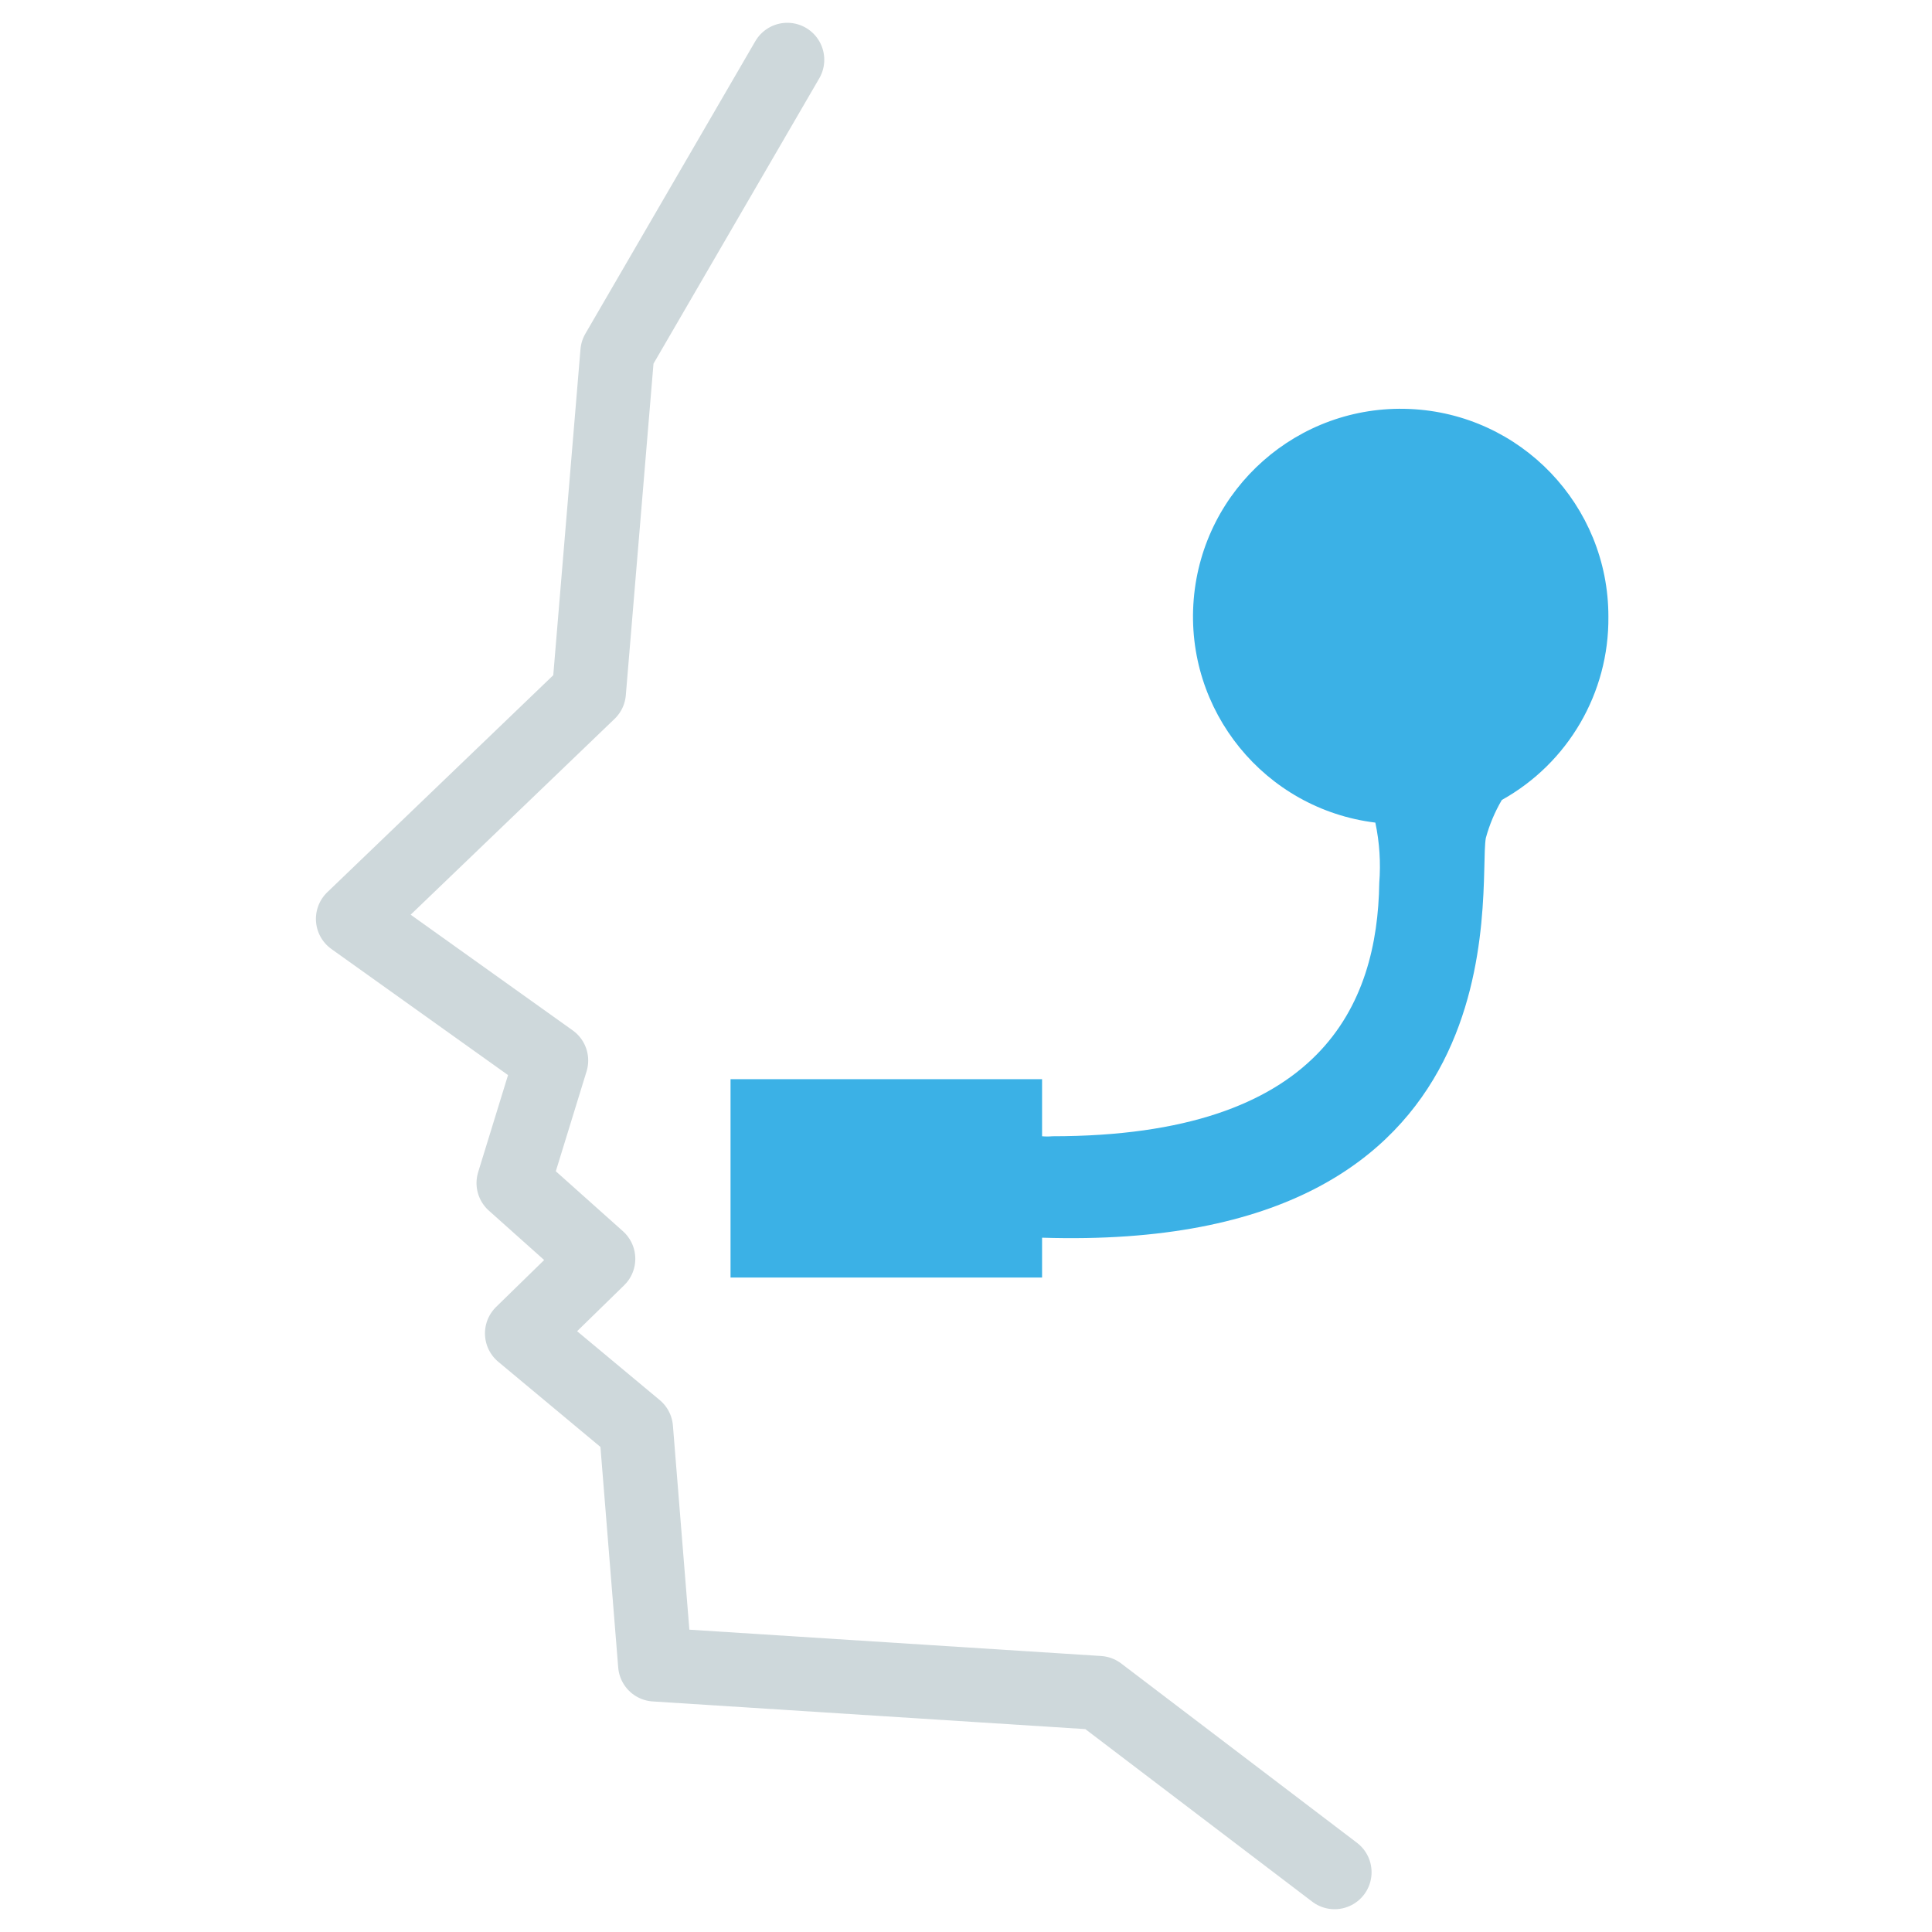
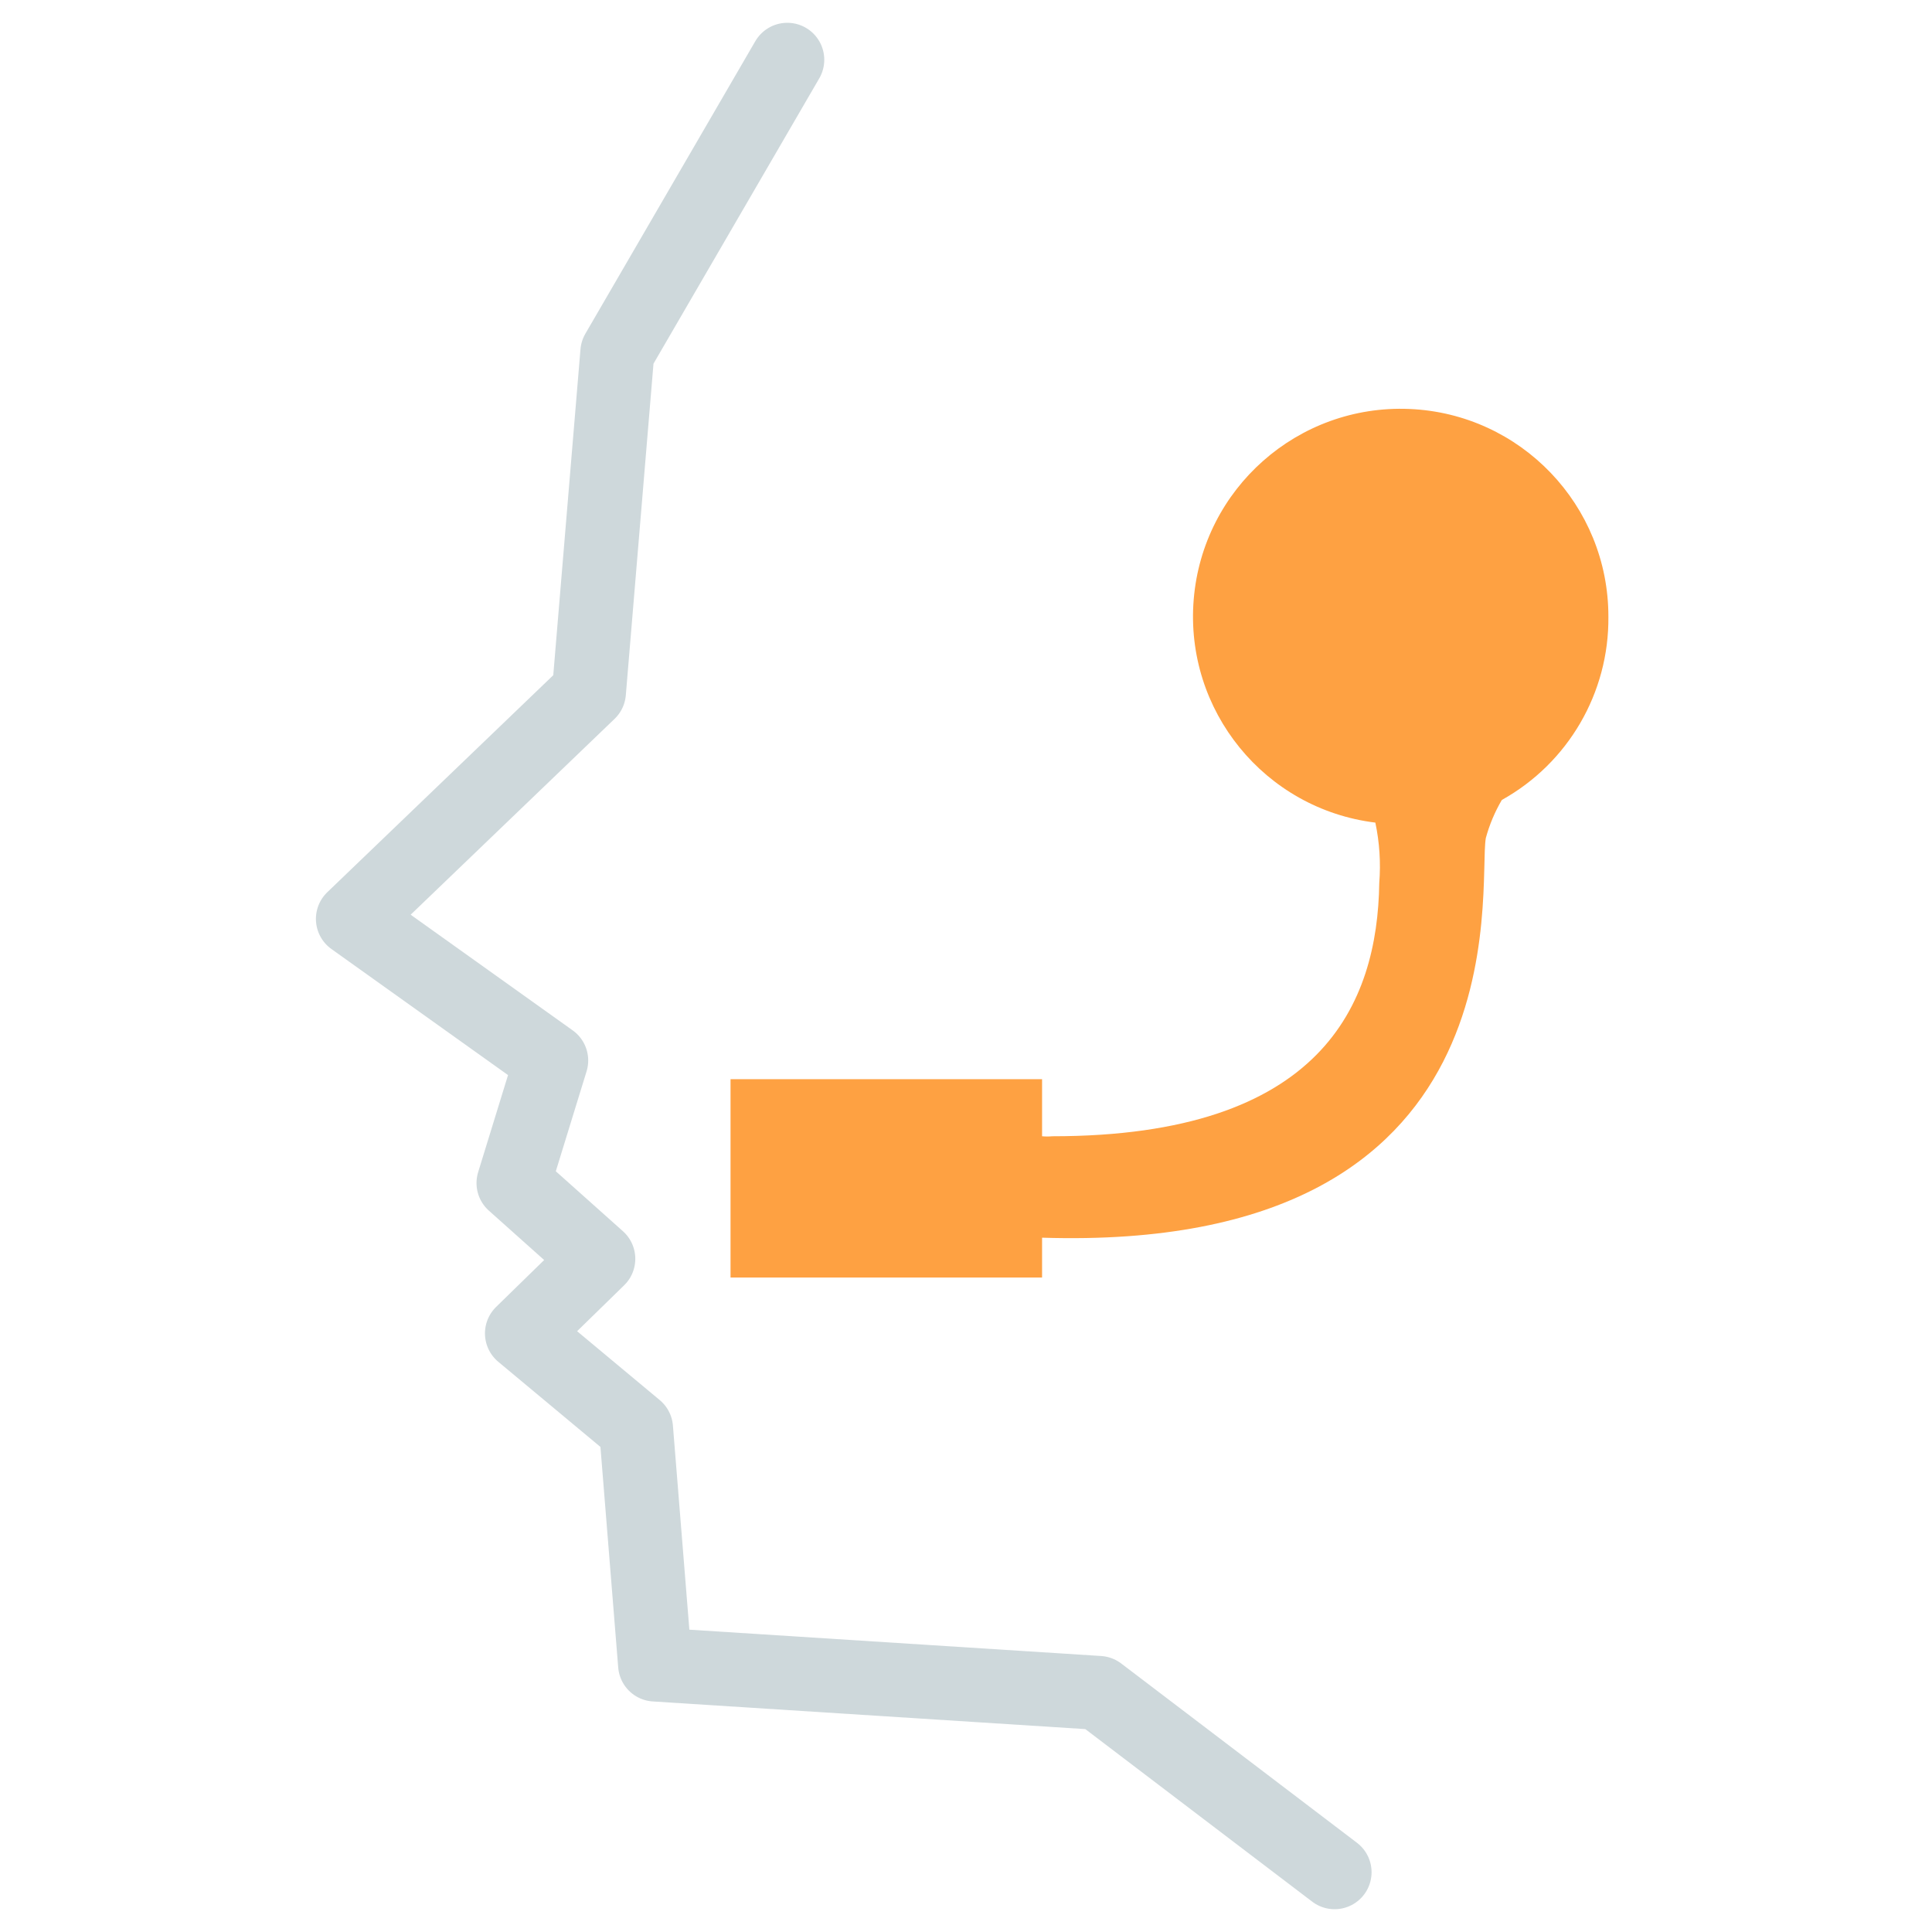
<svg xmlns="http://www.w3.org/2000/svg" id="Capa_1" data-name="Capa 1" viewBox="0 0 64 64">
  <defs>
-     <style>.cls-1{fill:none;stroke:#ced8db;stroke-linecap:round;stroke-linejoin:round;stroke-width:2.45px;}.cls-2{fill:#3bb1e6;}</style>
+     <style>.cls-1{fill:none;stroke:#ced8db;stroke-linecap:round;stroke-linejoin:round;stroke-width:2.45px;}.cls-2{fill:#FEA142;}</style>
  </defs>
  <g id="ico_mesa_ayuda">
    <polyline class="cls-1" points="26.08 1.98 20.45 11.67 19.51 22.93 11.69 30.44 18.26 35.13 17.01 39.19 19.82 41.7 17.29 44.17 21.07 47.32 21.7 55.14 36.4 56.08 44.21 62.02" />
    <path class="cls-2" d="M53.28,20.43a6.88,6.88,0,1,0-7.72,6.82,7,7,0,0,1,.13,2c-.06,4-1.89,8.39-10.83,8.39a1.86,1.86,0,0,1-.34,0V35.75H24.2v6.57H34.52V41c16.11.51,14.42-11.64,14.7-13.24a5.18,5.18,0,0,1,.53-1.26h0A6.87,6.87,0,0,0,53.28,20.43Z" />
  </g>
</svg>
